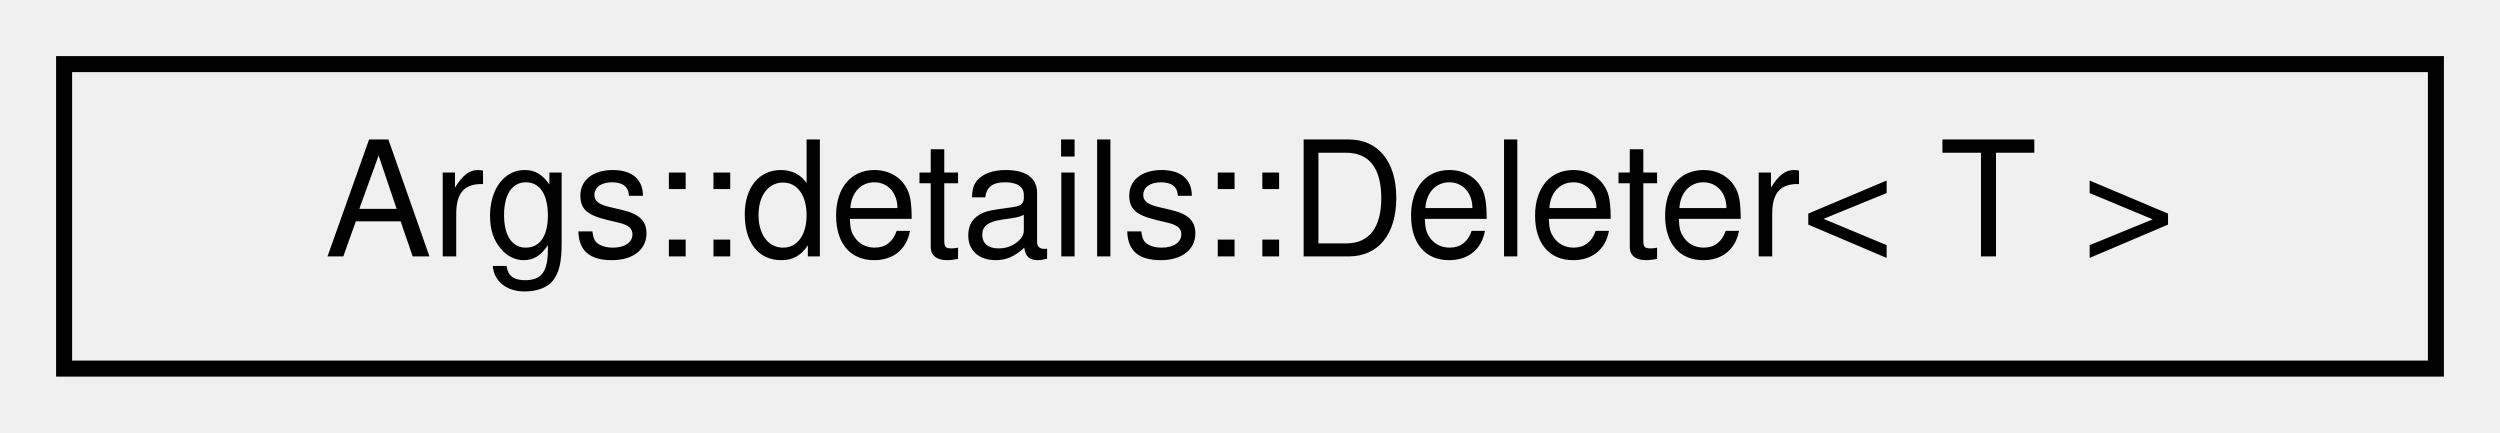
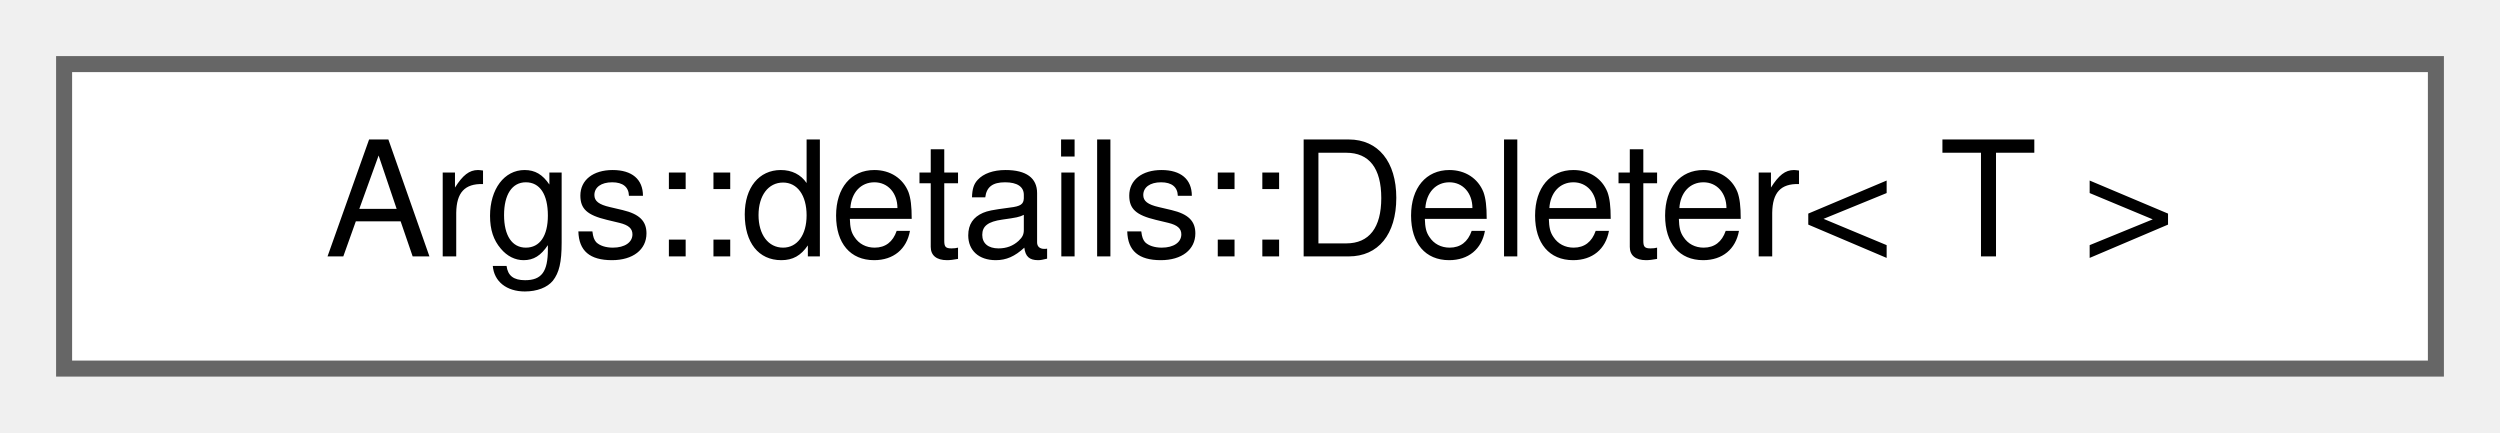
<svg xmlns="http://www.w3.org/2000/svg" xmlns:xlink="http://www.w3.org/1999/xlink" width="156pt" height="27pt" viewBox="0.00 0.00 156.00 27.00">
  <g id="graph0" class="graph" transform="scale(1 1) rotate(0) translate(4 23)">
-     <g id="node1" class="node">
-       <g id="a_node1">
+     <g id="Node000000" class="node">
+       <g id="a_Node000000">
        <a xlink:href="class_args_1_1details_1_1_deleter.html" target="_top" xlink:title="Deleter.">
-           <polygon fill="none" stroke="black" points="148,-19 0,-19 0,0 148,0 148,-19" />
+           <polygon fill="white" stroke="#666666" points="148,-19 0,-19 0,0 148,0 148,-19" />
          <text text-anchor="middle" x="74" y="-7" font-family="Helvetica,sans-Serif" font-size="10.00">Args::details::Deleter&lt; T &gt;</text>
        </a>
      </g>
    </g>
  </g>
</svg>
